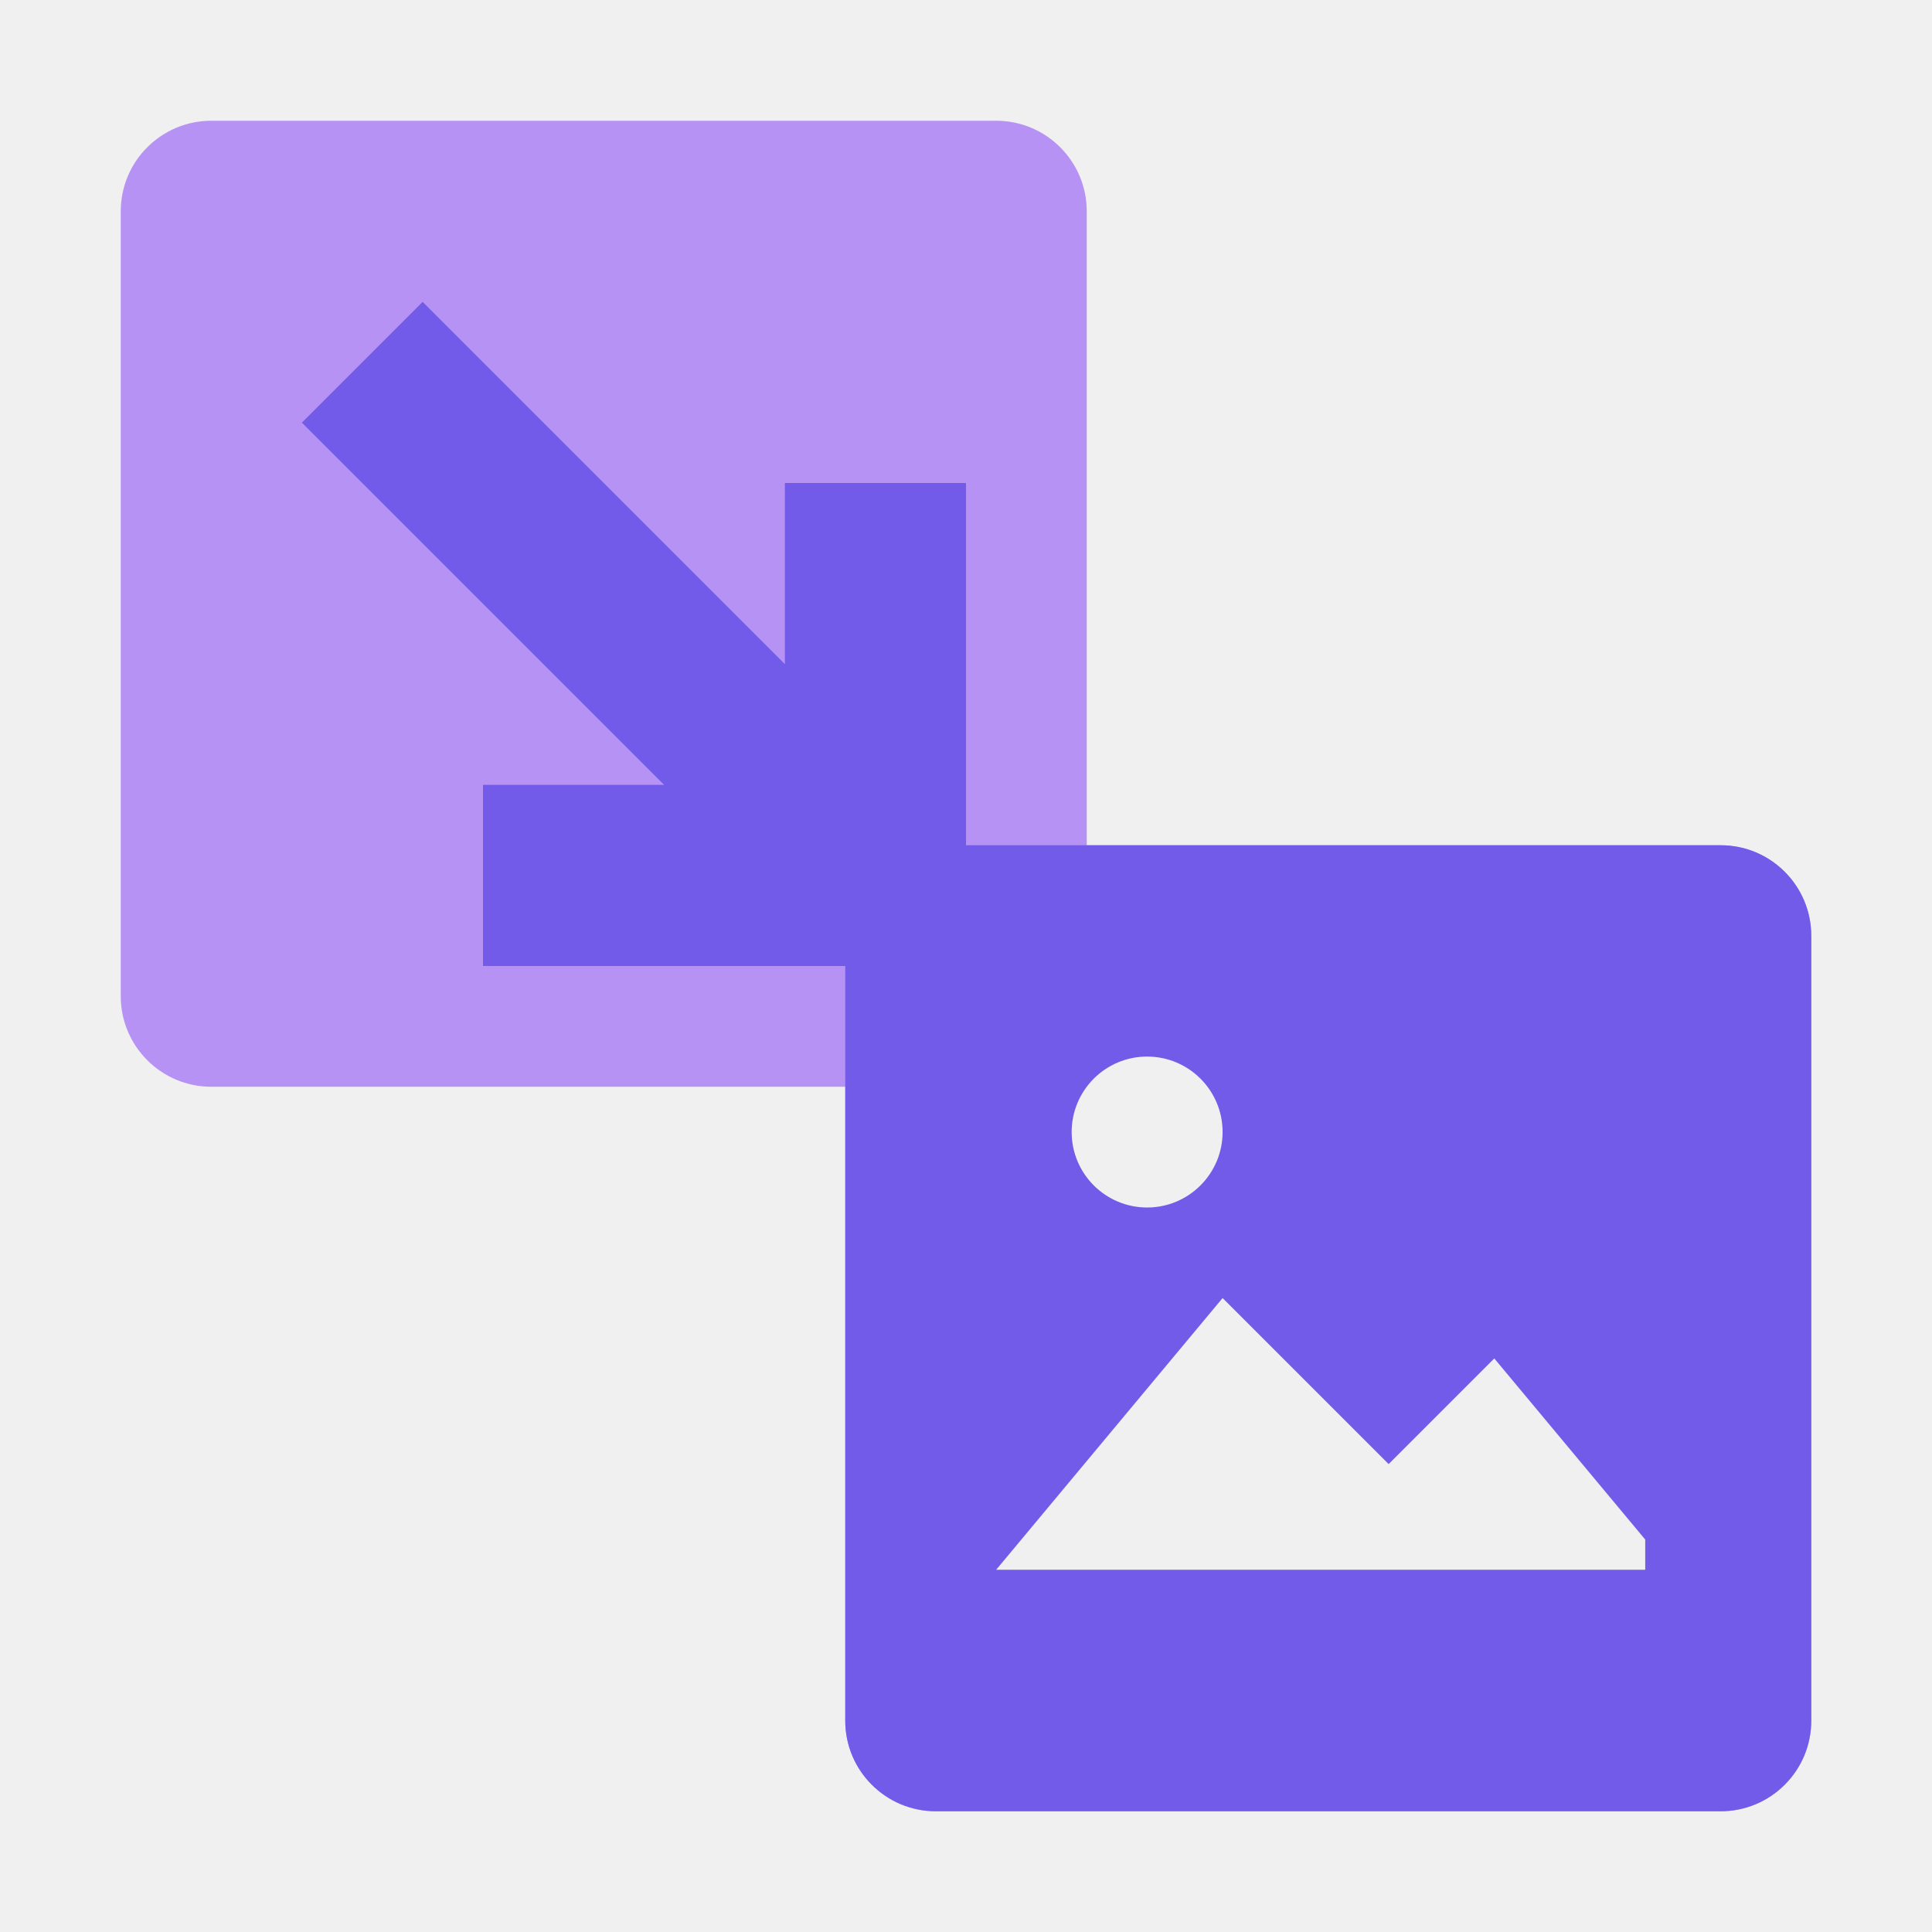
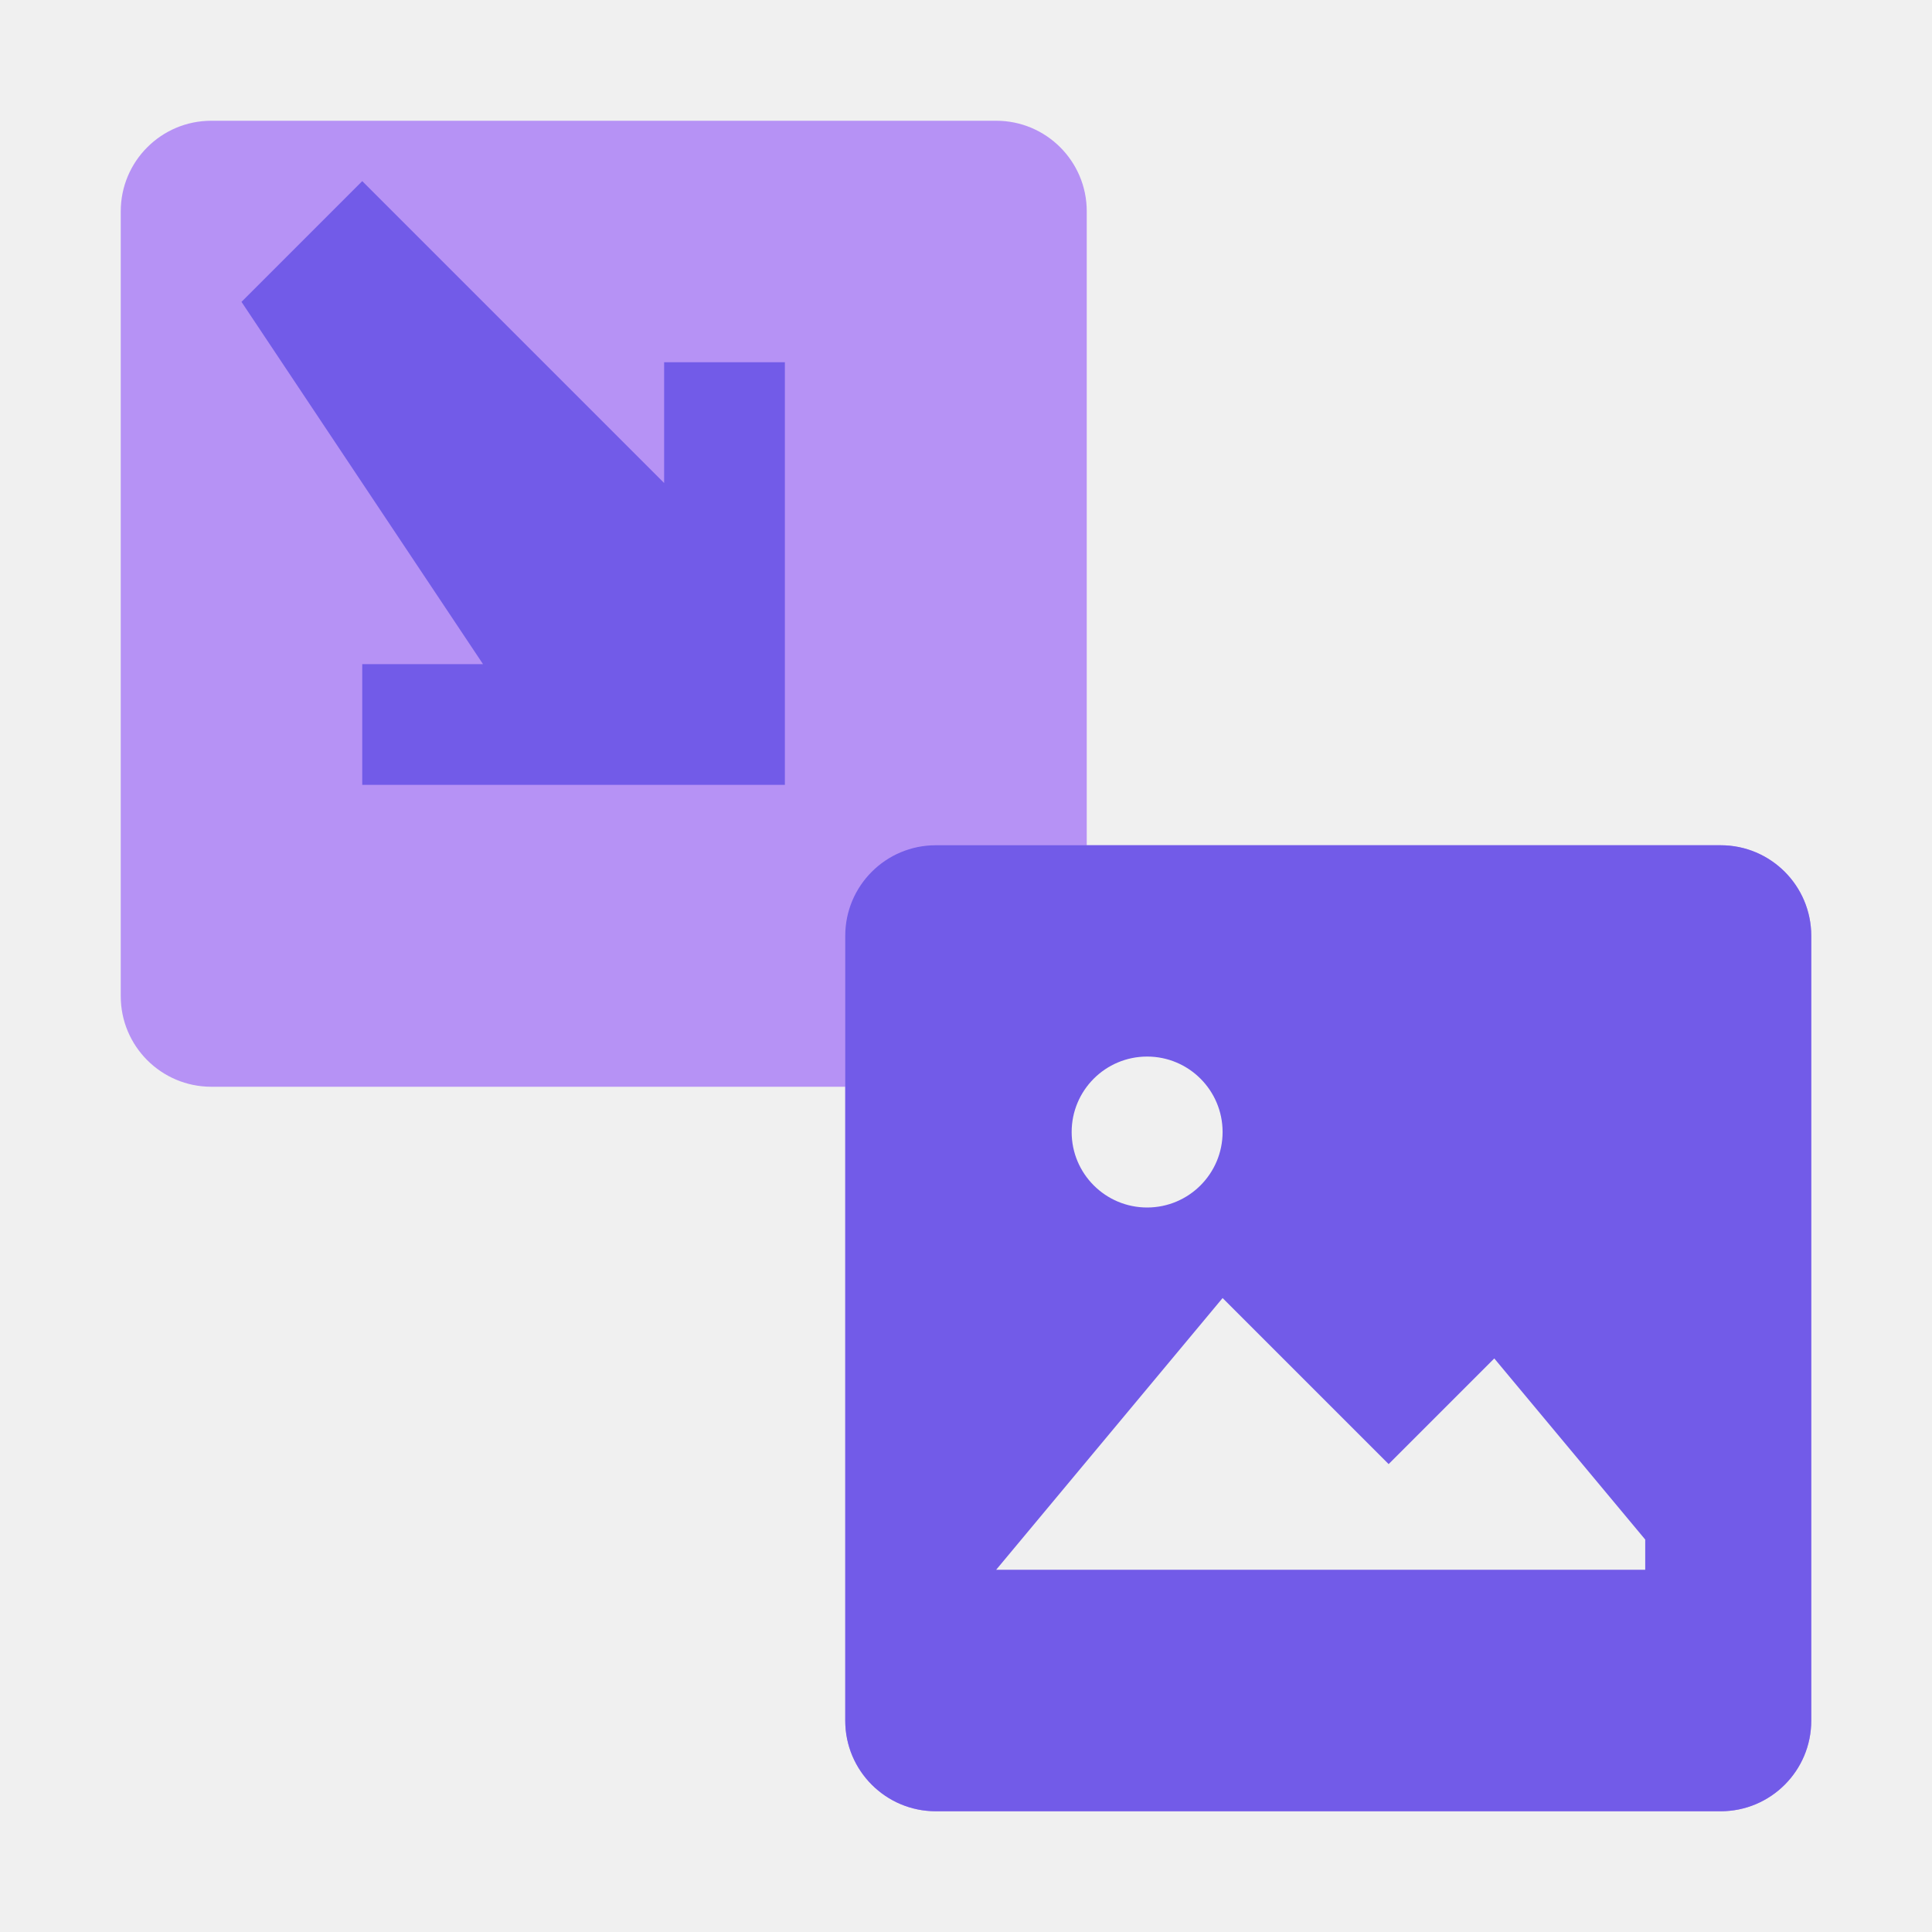
<svg xmlns="http://www.w3.org/2000/svg" viewBox="0 0 128 128" width="128" height="128">
  <defs>
    <mask id="cut" maskUnits="userSpaceOnUse" x="0" y="0" width="128" height="128">
      <rect width="128" height="128" fill="#fff" />
      <g fill="#000">
        <circle cx="76" cy="75" r="5" />
        <path d="M66 104l15-18 11 11 7-7 10 12v2H66Z" />
      </g>
    </mask>
  </defs>
  <g mask="url(#cut)">
    <g fill="#B692F5">
      <rect x="8" y="8" width="64" height="64" rx="6" />
      <rect x="56" y="56" width="64" height="64" rx="6" />
    </g>
    <g fill="#725BE8">
      <rect x="56" y="56" width="64" height="64" rx="6" />
-       <path d="M20 28l8-8 24 24V32h12v32H32V52h12L20 28Z" />
+       <path d="M16 20l8-8 20 20V24h8v28H24v-8h8L16 20Z" />
    </g>
  </g>
</svg>
